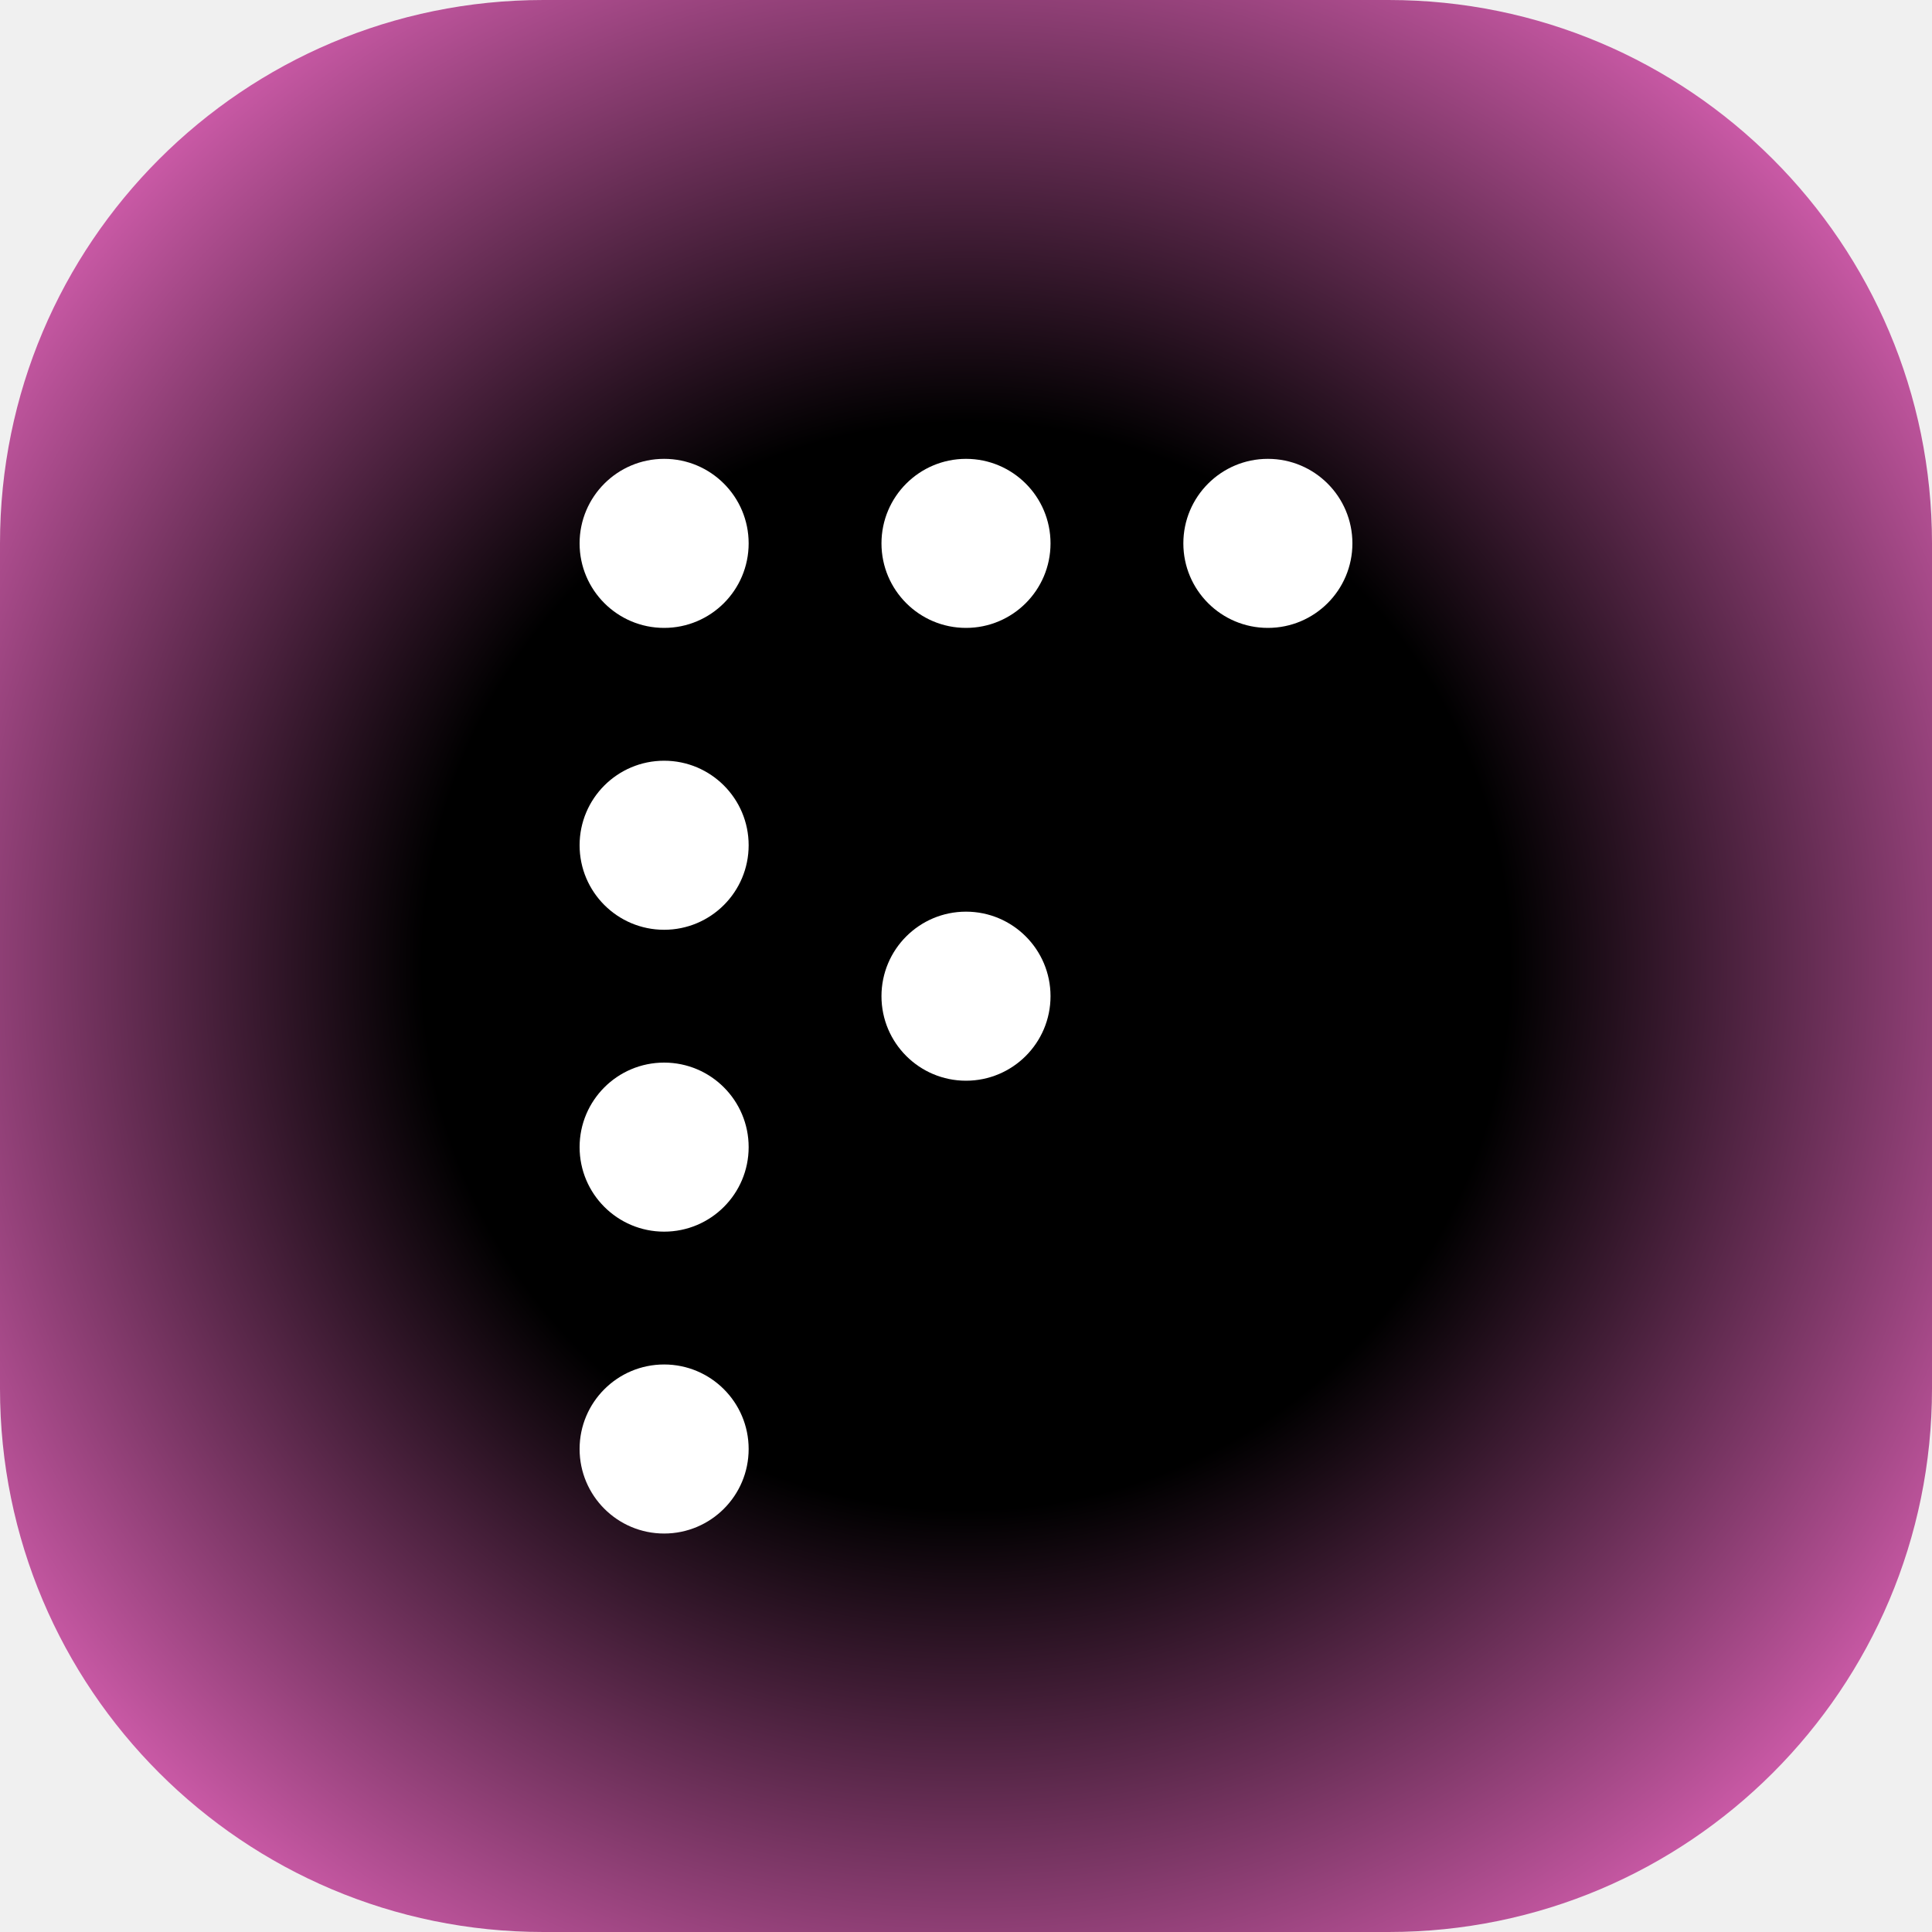
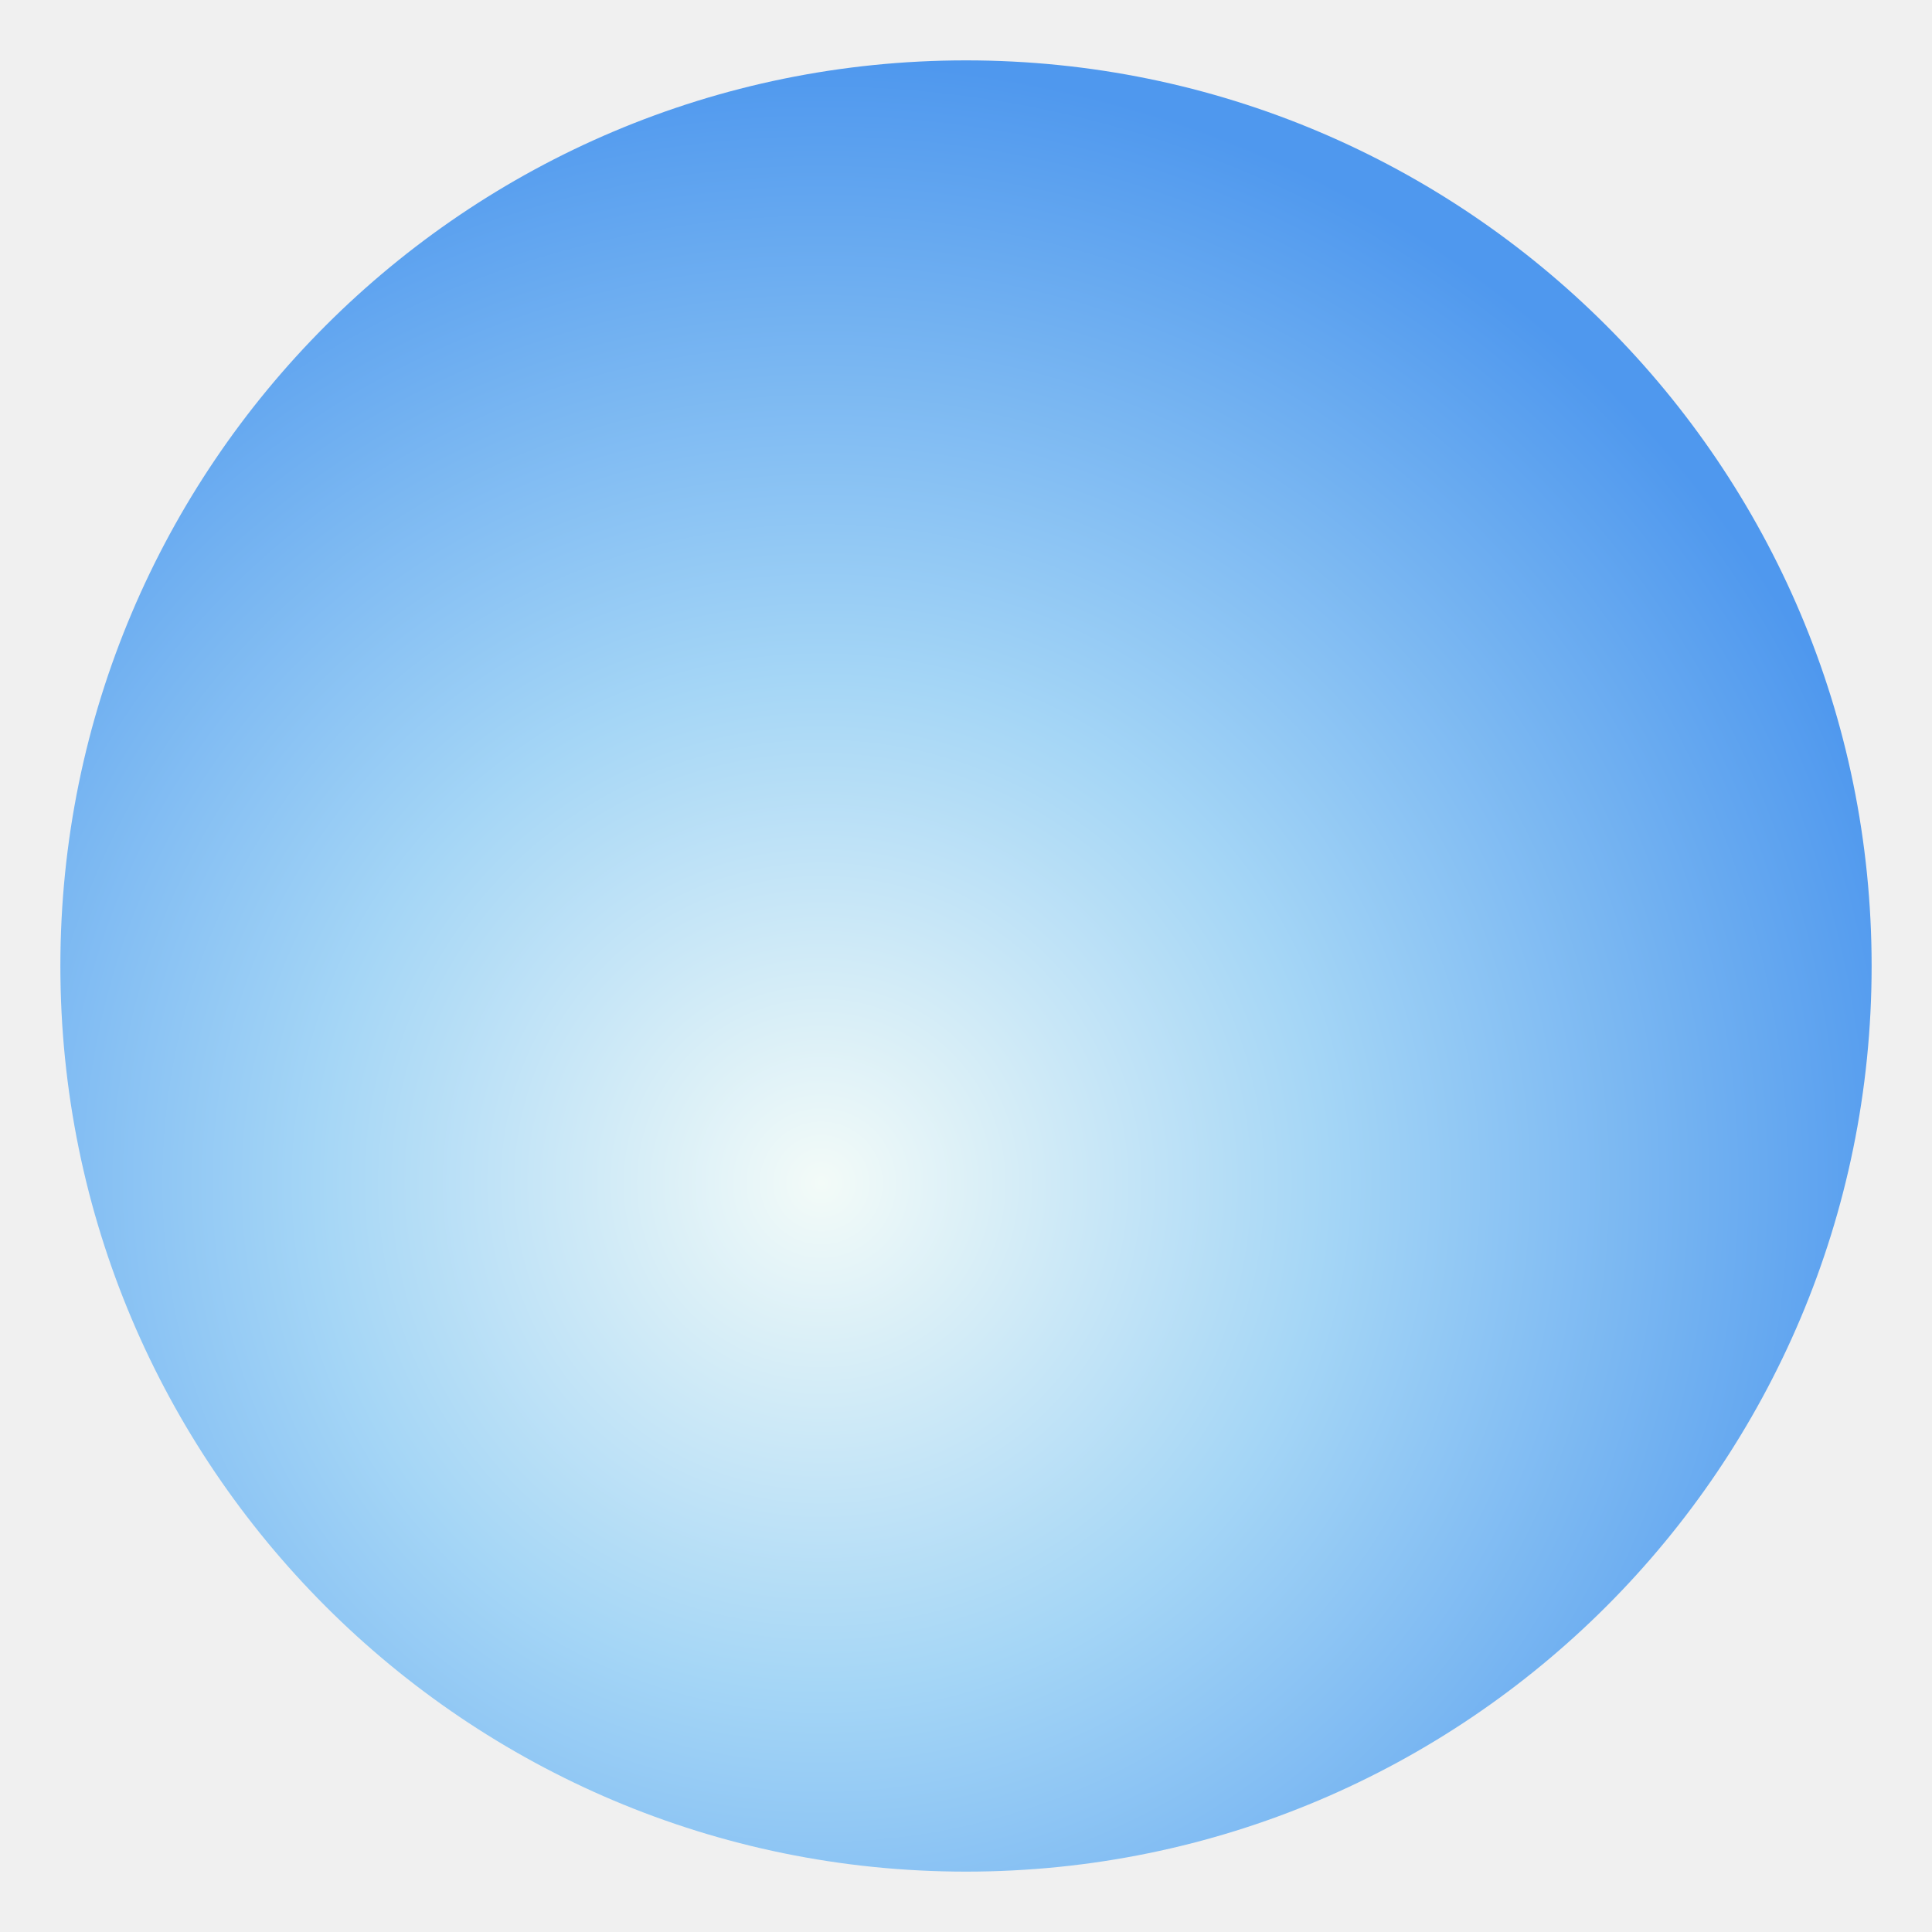
<svg xmlns="http://www.w3.org/2000/svg" viewBox="0 0 32 32">
  <defs>
-     <radialGradient id="g" cx=".5" cy=".5" r=".62">
-       <stop offset=".45" />
-       <stop offset="1" stop-color="#e063b8" />
+     <radialGradient id="g" cx=".42" cy=".62" r=".62">
+       <stop offset="0" stop-color="#f3fbf8" />
+       <stop offset=".45" stop-color="#a5d6f6" />
+       <stop offset="1" stop-color="#4f98ee" />
    </radialGradient>
  </defs>
-   <rect width="32" height="32" rx="9" fill="url(#g)" />
-   <g fill="#fff">
-     <circle cx="11" cy="9" r="1.4" />
-     <circle cx="16" cy="9" r="1.4" />
-     <circle cx="21" cy="9" r="1.4" />
-     <circle cx="11" cy="14" r="1.4" />
-     <circle cx="11" cy="19" r="1.4" />
-     <circle cx="16" cy="16.500" r="1.4" />
-     <circle cx="11" cy="24" r="1.4" />
-   </g>
+   <circle cx="16" cy="16" r="15" fill="url(#g)" />
</svg>
